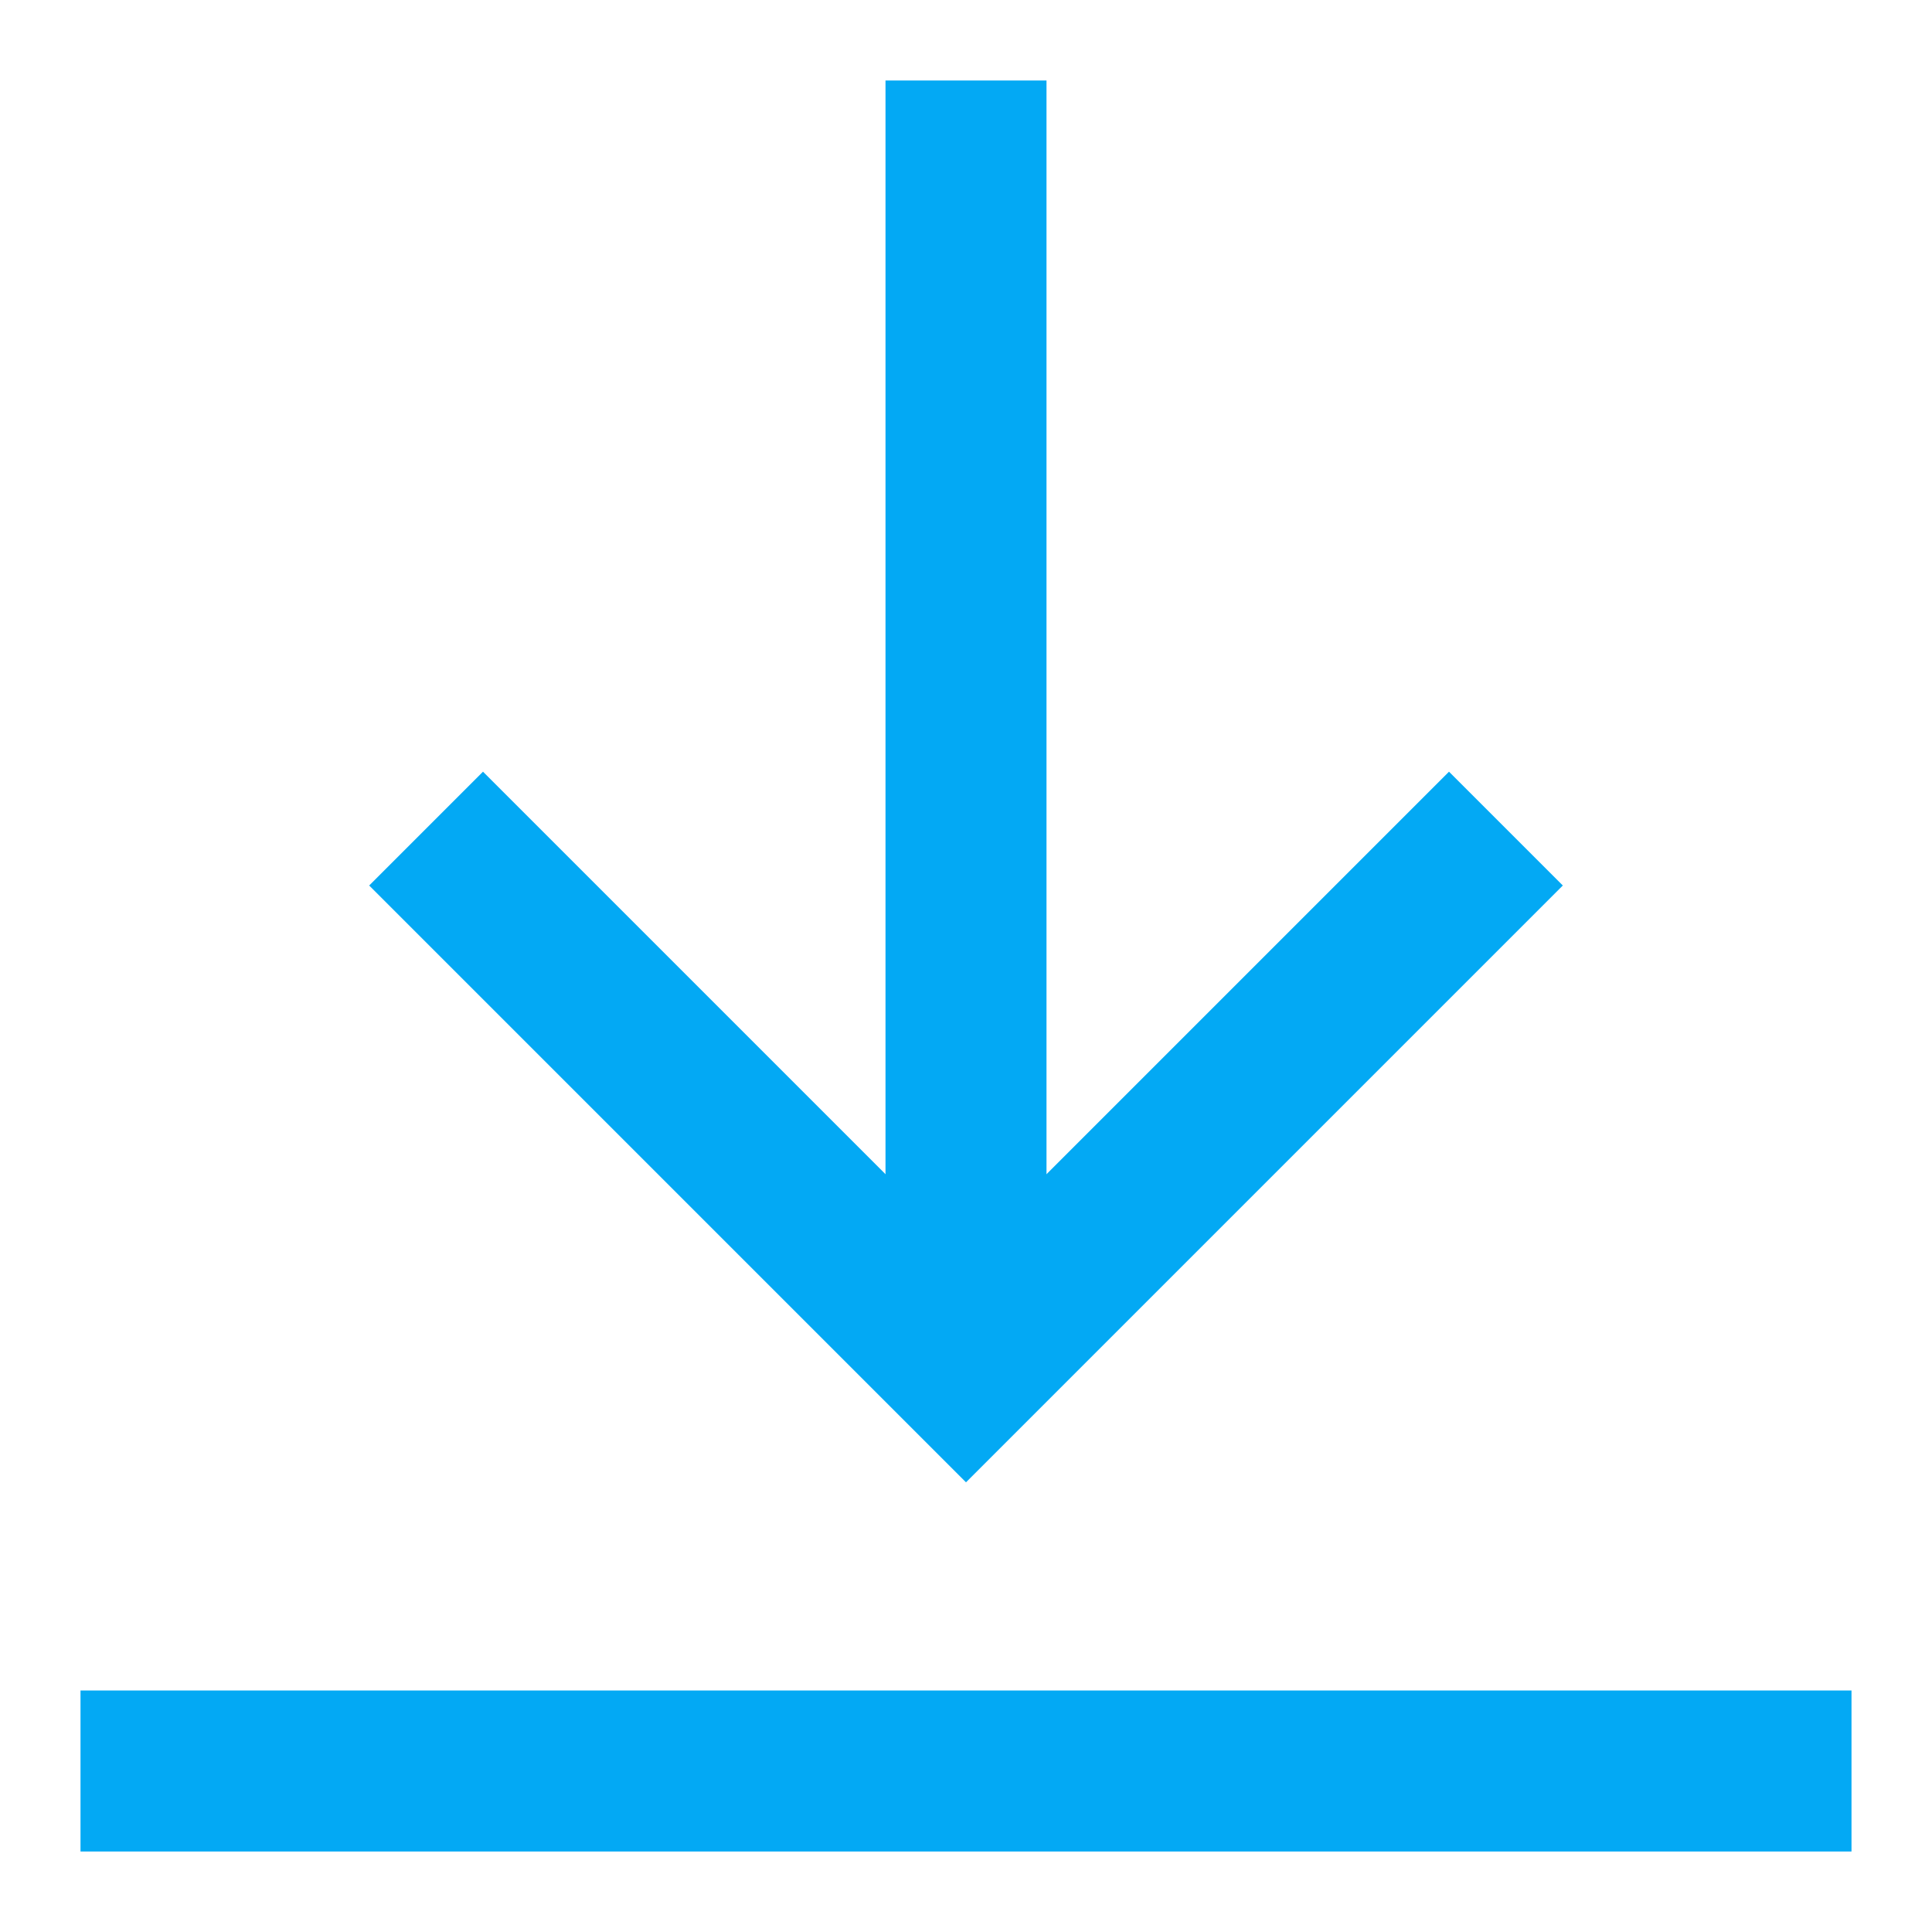
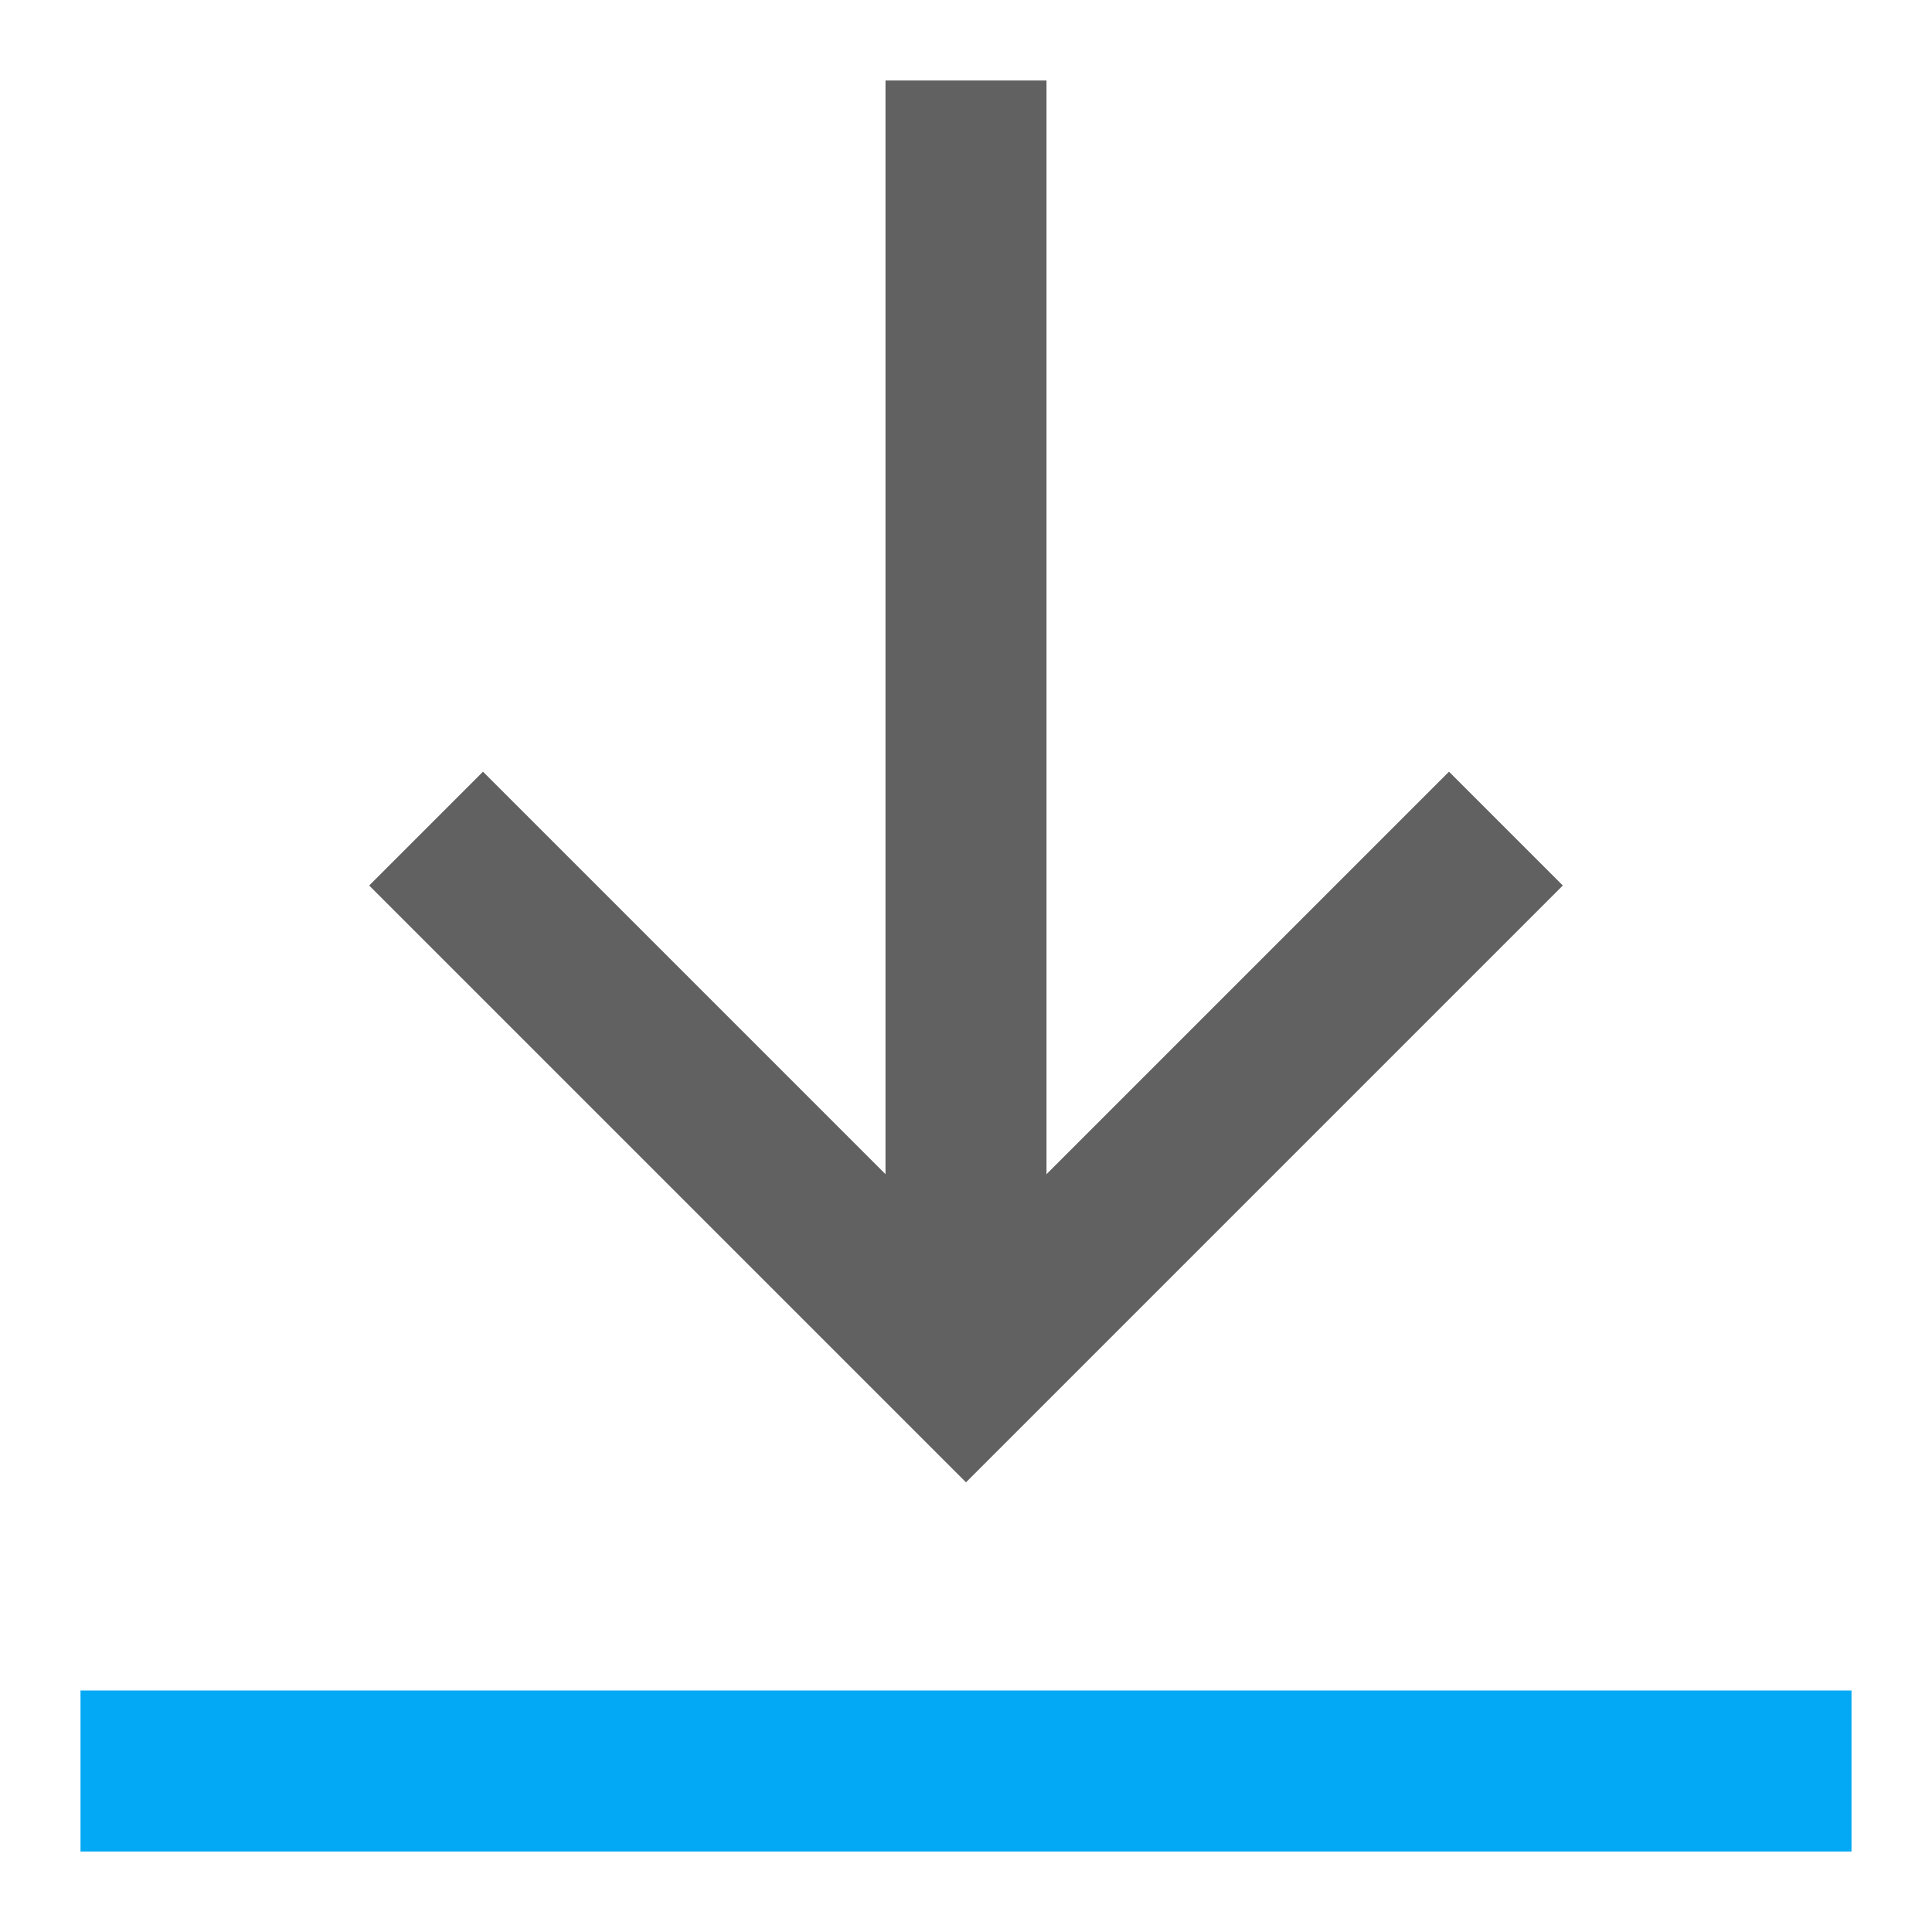
<svg xmlns="http://www.w3.org/2000/svg" width="24" height="24" viewBox="0 0 24 24" fill="none">
-   <path fill-rule="evenodd" clip-rule="evenodd" d="M11 17V1H13V17H11Z" fill="#03A9F4" />
-   <path fill-rule="evenodd" clip-rule="evenodd" d="M6 9.586L12 15.586L18 9.586L19.414 11L12 18.414L4.586 11L6 9.586Z" fill="#03A9F4" />
+   <path fill-rule="evenodd" clip-rule="evenodd" d="M11 17V1H13V17H11Z" fill="#616161" />
+   <path fill-rule="evenodd" clip-rule="evenodd" d="M6 9.586L12 15.586L18 9.586L19.414 11L12 18.414L4.586 11L6 9.586Z" fill="#616161" />
  <path fill-rule="evenodd" clip-rule="evenodd" d="M1 21H23V23H1V21Z" fill="#03A9F4" />
</svg>
